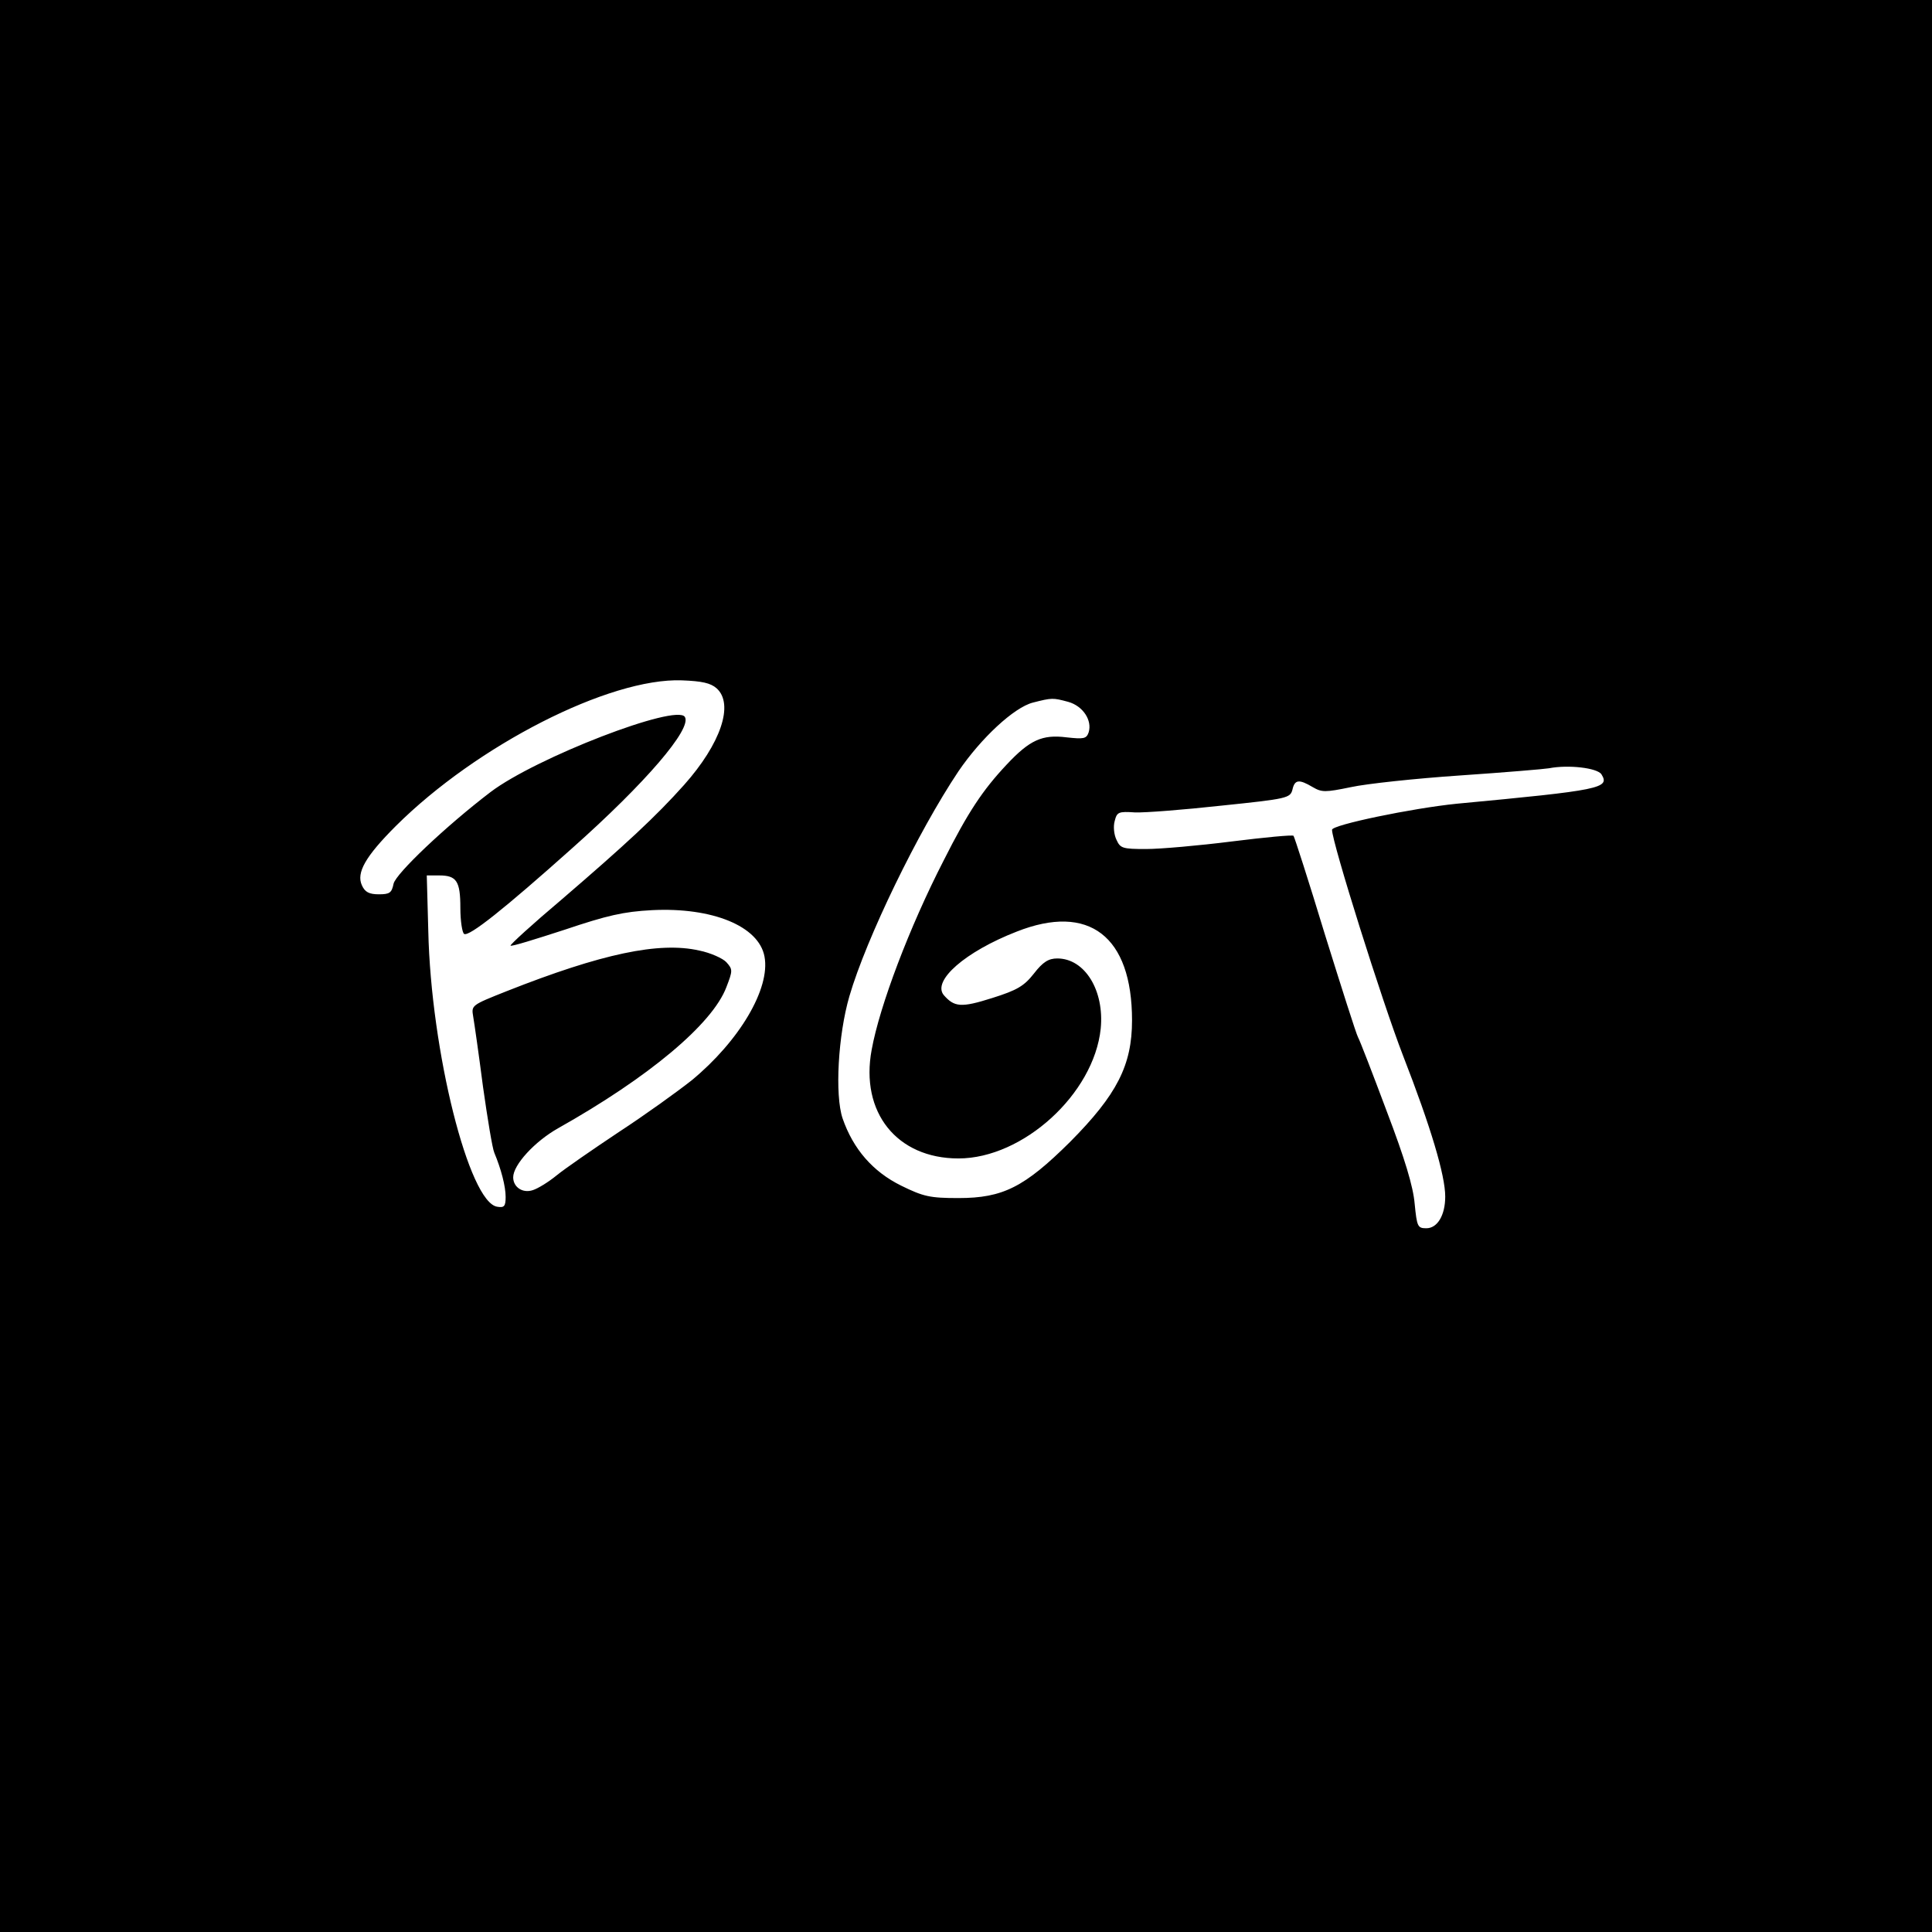
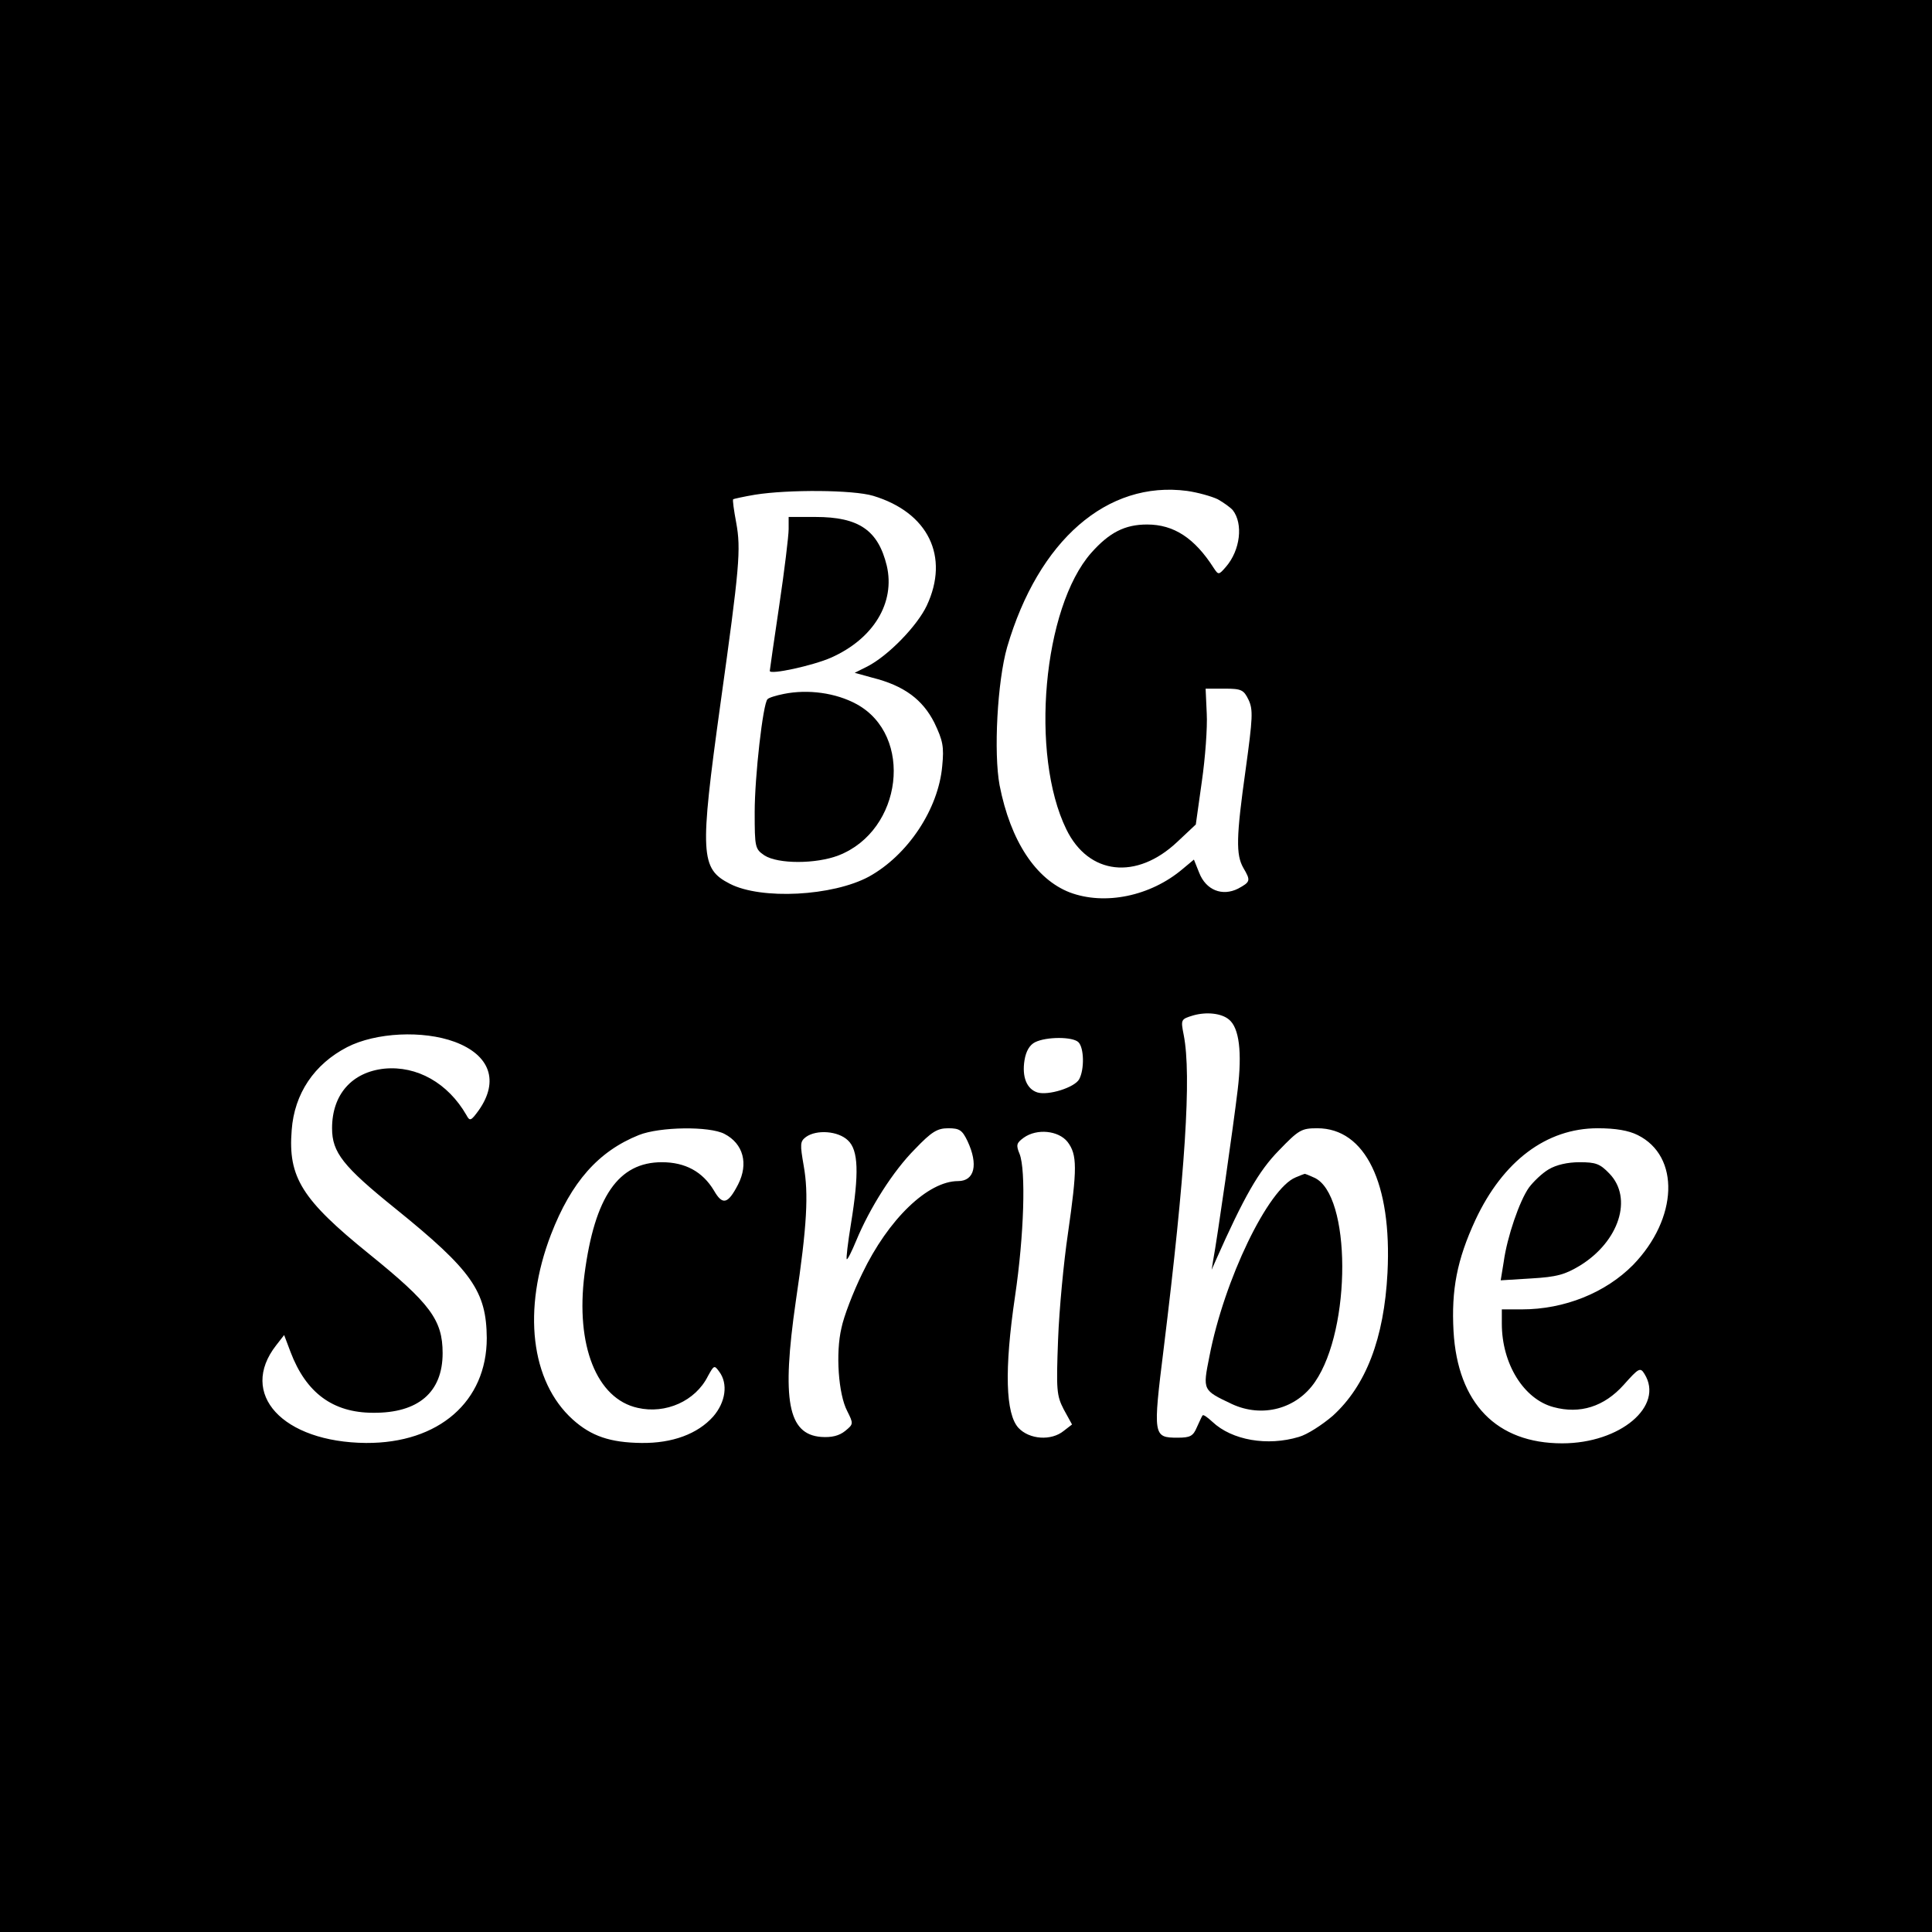
<svg xmlns="http://www.w3.org/2000/svg" version="1.0" width="512pt" height="512pt" viewBox="0 0 512 512" preserveAspectRatio="xMidYMid meet">
  <g transform="translate(0,512) scale(0.1,-0.1)" fill="#000000" stroke="none">
-     <path d="M0 2560 l0 -2560 2560 0 2560 0 0 2560 0 2560 -2560 0 -2560 0 0 -2560z m1899 736 c47 -42 11 -147 -86 -256 -75 -84 -155 -158 -326 -305 -76 -64 -136 -119 -134 -121 2 -3 66 17 143 42 113 38 156 48 232 52 159 8 283 -42 298 -123 16 -85 -67 -224 -193 -328 -38 -30 -124 -92 -193 -137 -69 -46 -143 -97 -165 -115 -22 -18 -50 -35 -63 -39 -27 -9 -52 8 -52 34 0 33 57 95 119 130 240 135 409 276 446 374 17 44 17 47 0 66 -9 10 -42 25 -72 31 -106 24 -258 -8 -511 -108 -93 -37 -93 -37 -88 -67 3 -17 15 -101 26 -186 12 -85 25 -164 30 -175 18 -43 30 -89 30 -117 0 -25 -4 -29 -22 -26 -75 10 -176 413 -183 731 l-4 147 33 0 c46 0 56 -15 56 -86 0 -35 5 -66 10 -69 13 -8 107 67 285 226 197 175 319 318 300 349 -22 36 -395 -108 -515 -199 -118 -90 -251 -216 -257 -243 -5 -24 -10 -28 -39 -28 -26 0 -37 6 -45 24 -15 33 9 76 90 157 215 214 566 393 758 386 53 -2 76 -7 92 -21z m932 -36 c39 -11 64 -49 54 -81 -6 -17 -13 -18 -59 -13 -64 8 -97 -7 -158 -72 -64 -68 -103 -127 -167 -254 -91 -177 -170 -386 -191 -502 -31 -166 67 -288 230 -288 171 0 359 171 377 344 10 101 -42 186 -115 186 -23 0 -38 -9 -62 -40 -26 -33 -44 -44 -111 -65 -82 -26 -100 -24 -128 8 -31 38 57 115 193 168 192 76 306 -12 306 -235 0 -119 -40 -197 -164 -322 -121 -120 -178 -149 -296 -149 -76 0 -93 4 -152 33 -75 37 -127 97 -155 178 -21 62 -12 221 18 324 45 154 182 436 289 596 60 88 147 169 197 182 51 13 53 13 94 2z m1413 -192 c23 -37 -1 -42 -384 -78 -118 -12 -330 -56 -330 -69 0 -33 133 -456 188 -598 74 -190 112 -318 112 -374 0 -50 -21 -84 -50 -84 -23 0 -25 4 -31 65 -4 46 -26 119 -74 245 -37 99 -71 187 -76 196 -5 9 -44 132 -88 273 -43 142 -81 259 -83 261 -2 3 -76 -4 -164 -15 -87 -11 -189 -20 -227 -20 -62 0 -68 2 -78 24 -7 14 -9 36 -5 50 6 24 10 26 54 23 26 -1 129 7 229 18 174 18 182 20 188 42 6 27 17 29 54 7 24 -14 33 -14 101 0 41 9 172 23 290 31 118 8 224 17 235 19 51 10 128 1 139 -16z" />
+     <path d="M0 2560 l0 -2560 2560 0 2560 0 0 2560 0 2560 -2560 0 -2560 0 0 -2560z m3227 1237 c16 -9 34 -22 40 -29 28 -36 20 -106 -18 -150 -19 -22 -20 -22 -32 -4 -51 80 -106 116 -177 116 -59 0 -100 -21 -148 -75 -128 -145 -163 -535 -66 -733 59 -121 186 -135 294 -33 l49 46 16 114 c9 62 15 143 13 180 l-3 66 50 0 c45 0 51 -3 64 -30 12 -26 11 -47 -8 -185 -25 -178 -26 -225 -6 -260 20 -34 19 -37 -14 -55 -42 -21 -85 -4 -103 42 l-14 35 -30 -25 c-85 -72 -206 -97 -299 -62 -90 35 -157 136 -186 284 -16 86 -6 275 20 366 83 283 265 442 477 414 28 -4 64 -14 81 -22z m-913 9 c146 -44 203 -161 142 -291 -25 -53 -101 -132 -157 -161 l-34 -17 47 -13 c84 -21 133 -58 164 -119 23 -48 26 -64 21 -115 -10 -114 -91 -236 -194 -293 -96 -52 -286 -62 -369 -19 -78 40 -80 78 -25 475 51 365 55 411 42 482 -6 32 -10 60 -8 62 2 1 28 7 58 12 88 14 260 13 313 -3z m943 -1388 c27 -22 35 -86 23 -186 -11 -93 -55 -400 -65 -452 l-4 -25 11 25 c75 169 114 237 167 291 53 55 60 59 102 59 127 0 198 -146 186 -383 -9 -174 -57 -299 -145 -379 -28 -24 -68 -50 -90 -56 -83 -25 -177 -9 -229 40 -13 12 -24 20 -26 17 -2 -2 -8 -16 -15 -31 -10 -24 -18 -28 -51 -28 -65 0 -66 4 -37 237 57 464 74 723 53 830 -8 41 -8 42 25 52 35 10 75 6 95 -11z m-2052 -59 c94 -35 118 -104 64 -181 -21 -29 -24 -30 -33 -13 -49 85 -131 131 -217 123 -86 -9 -139 -68 -139 -158 0 -64 29 -101 168 -213 203 -164 241 -219 242 -343 0 -168 -127 -279 -320 -278 -221 2 -339 130 -238 259 l21 27 17 -45 c41 -108 112 -161 219 -161 119 -1 184 54 184 158 0 88 -33 132 -195 263 -178 144 -215 203 -205 328 7 97 60 175 147 220 76 39 201 45 285 14z m1653 -1 c15 -15 16 -72 2 -98 -12 -22 -82 -44 -111 -35 -28 9 -41 41 -34 85 4 25 14 41 28 48 30 15 100 15 115 0z m-938 -243 c50 -26 64 -79 36 -134 -27 -52 -41 -56 -64 -16 -30 50 -76 75 -138 75 -115 0 -178 -91 -205 -297 -24 -188 32 -330 141 -354 74 -17 153 18 186 84 16 29 17 30 30 12 24 -32 17 -81 -16 -119 -41 -46 -108 -71 -190 -70 -83 1 -133 18 -182 62 -112 101 -134 292 -58 490 54 140 126 221 233 264 55 22 187 24 227 3z m644 -19 c29 -62 19 -106 -25 -106 -80 0 -185 -101 -254 -245 -24 -49 -49 -114 -55 -144 -16 -67 -8 -176 15 -220 17 -34 17 -35 -5 -53 -16 -13 -36 -18 -64 -16 -88 7 -105 97 -67 360 30 201 34 285 21 358 -10 58 -10 65 6 77 28 20 85 16 111 -9 28 -26 30 -87 8 -222 -8 -49 -13 -91 -11 -93 2 -2 13 20 25 49 36 87 98 185 156 243 44 46 59 55 88 55 30 0 37 -5 51 -34z m1776 16 c113 -56 107 -221 -12 -344 -73 -74 -182 -118 -295 -118 l-53 0 0 -38 c0 -106 58 -200 137 -221 70 -19 134 1 186 59 40 45 44 47 55 29 53 -85 -64 -184 -218 -184 -174 0 -277 106 -288 297 -6 110 9 189 58 295 73 156 188 243 324 243 48 0 82 -6 106 -18z m-1511 -18 c26 -34 26 -70 1 -244 -11 -74 -23 -200 -26 -280 -5 -134 -4 -148 15 -185 l22 -40 -22 -17 c-33 -27 -91 -23 -120 8 -34 37 -38 153 -9 349 24 162 29 334 12 377 -10 24 -8 29 11 43 35 25 92 19 116 -11z" />
+     <path d="M2090 3718 c0 -18 -11 -109 -25 -203 -14 -93 -25 -172 -25 -173 0 -11 114 14 162 35 113 50 171 146 148 244 -23 94 -74 129 -189 129 l-71 0 0 -32z" />
+     <path d="M2077 3281 c-20 -4 -40 -10 -43 -14 -12 -11 -34 -205 -34 -299 0 -94 1 -98 26 -115 36 -23 136 -23 196 0 170 66 200 318 48 401 -55 30 -129 40 -193 27z" />
+     <path d="M3434 2000 c-73 -29 -190 -272 -229 -475 -18 -90 -18 -89 60 -126 80 -37 171 -13 220 59 97 141 96 497 -2 541 -13 6 -25 11 -26 10 -1 0 -11 -4 -23 -9z" />
+     <path d="M4104 2021 c-17 -10 -40 -32 -52 -48 -25 -35 -58 -131 -67 -197 l-8 -49 81 5 c68 4 89 10 129 34 104 64 141 179 78 244 -25 26 -36 30 -79 30 -32 0 -62 -7 -82 -19z" />
  </g>
</svg>
